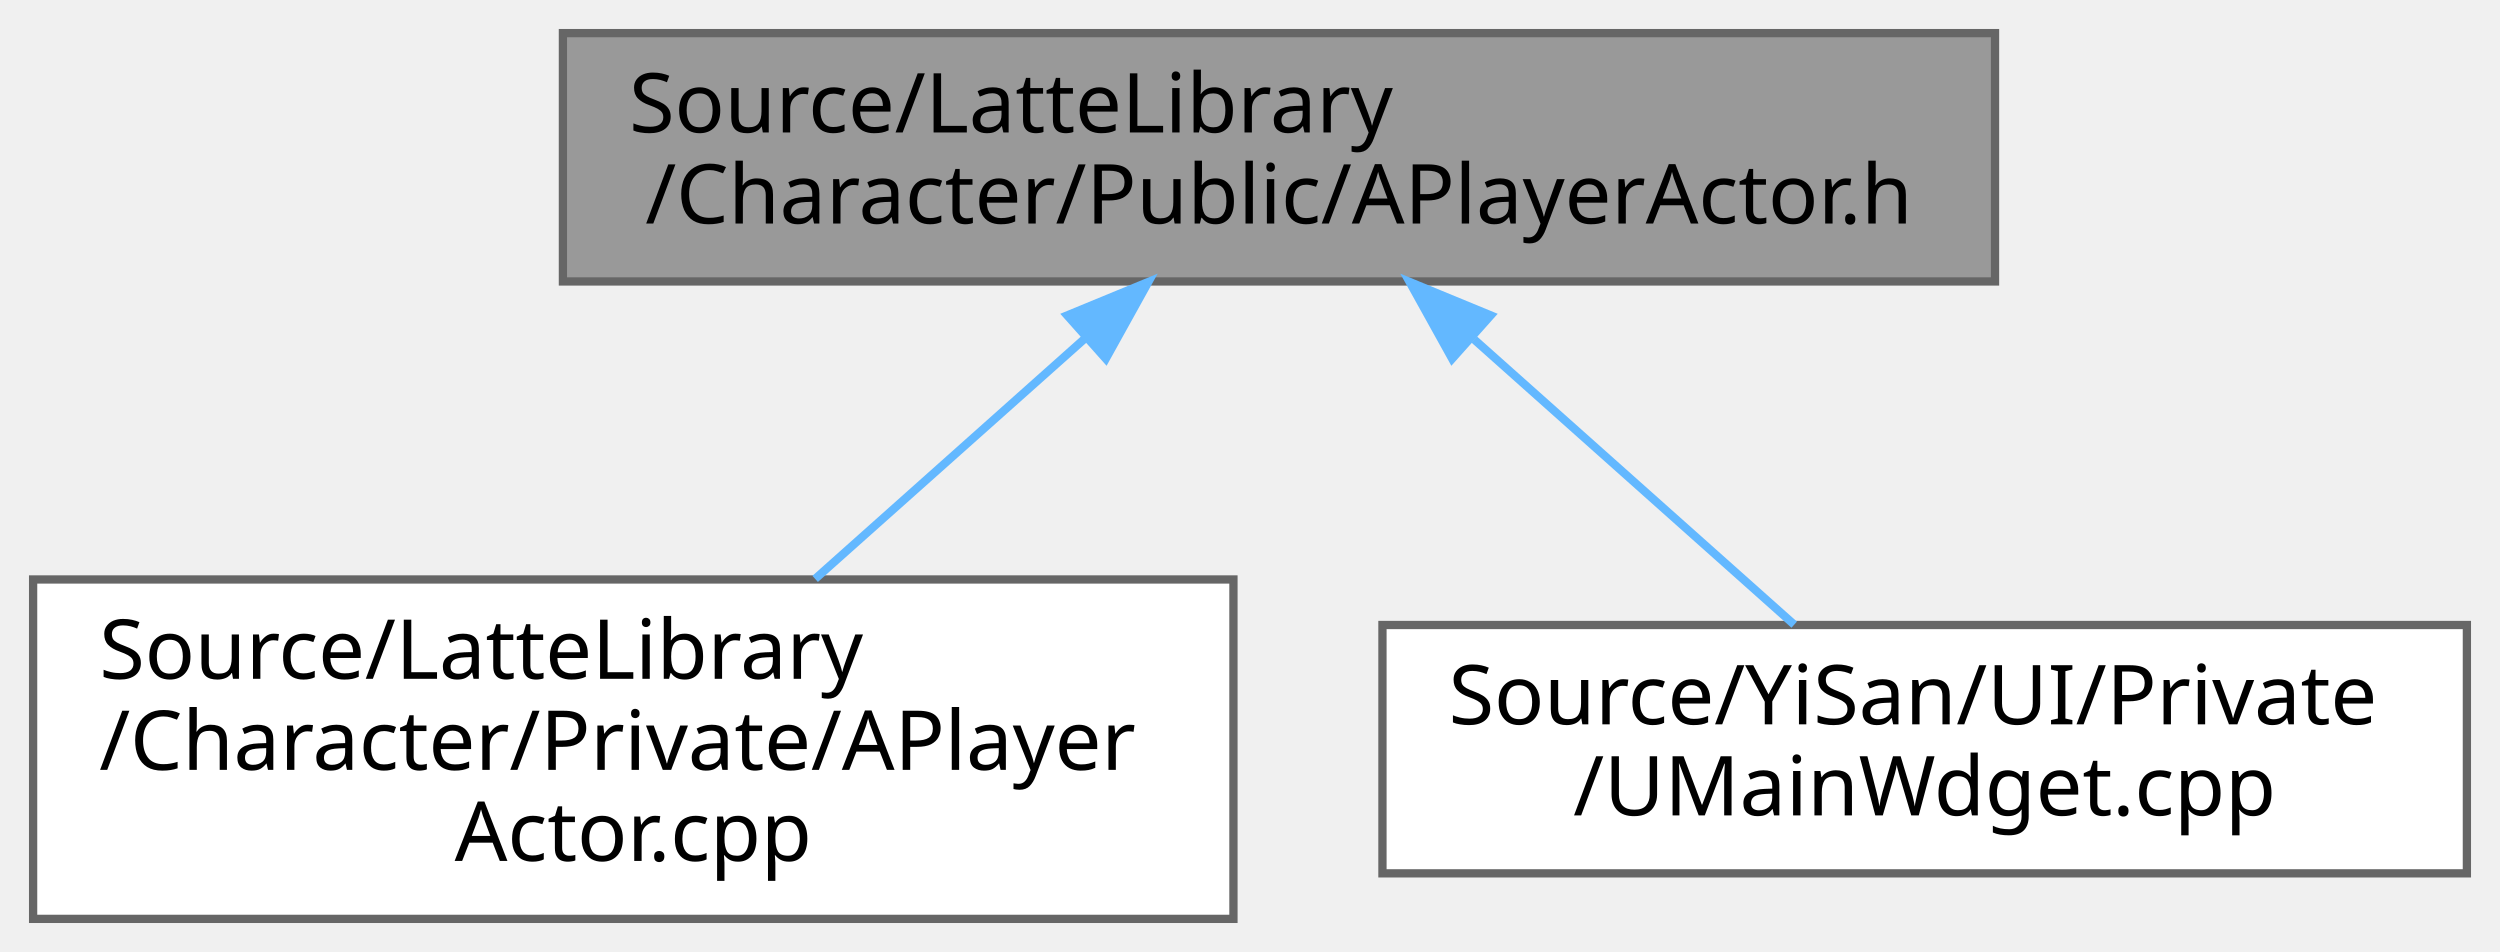
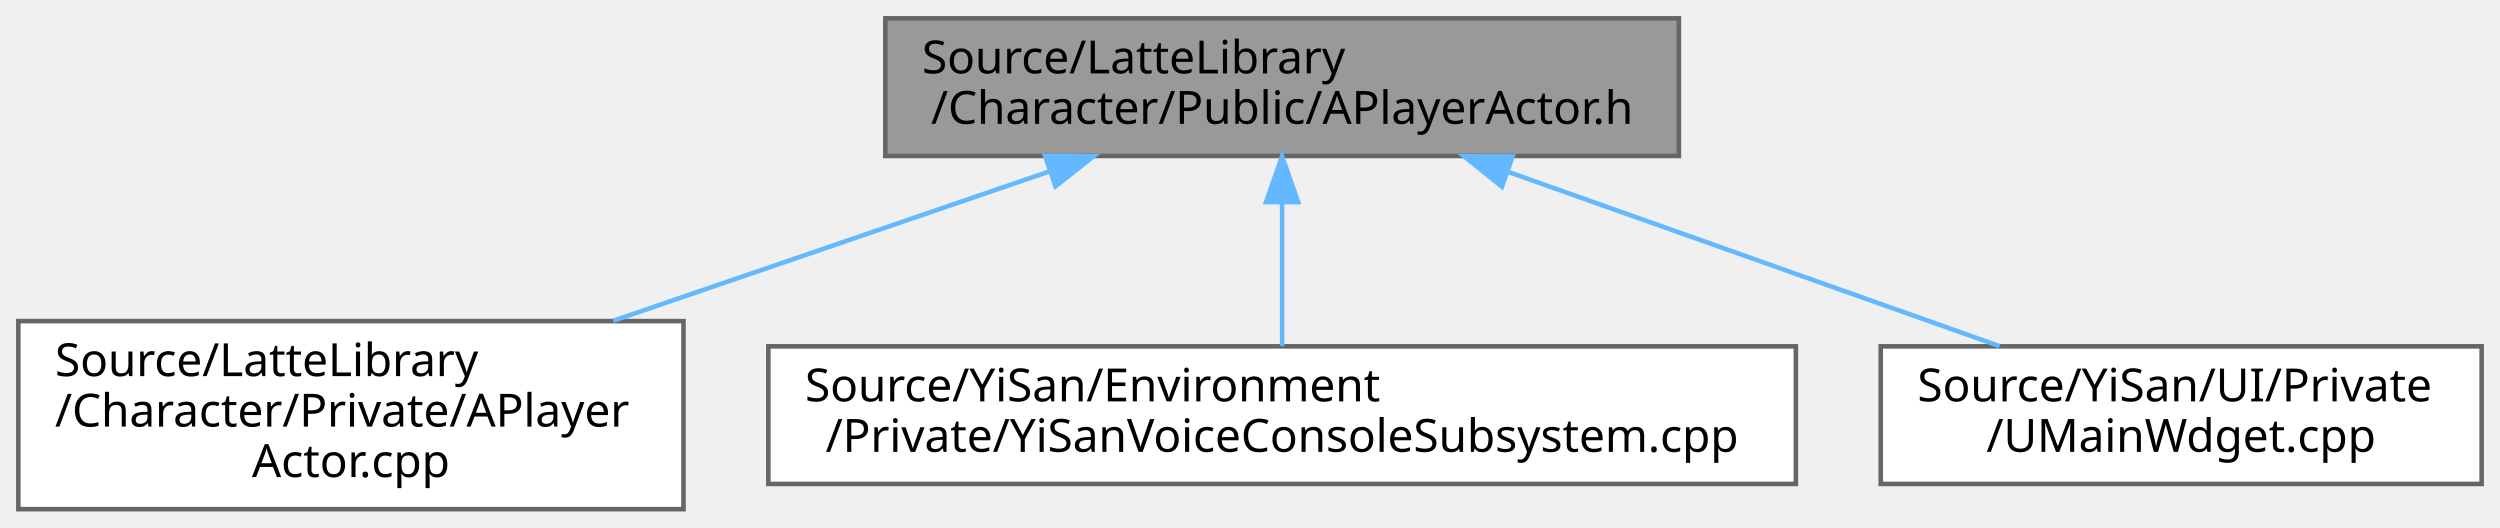
- <svg xmlns="http://www.w3.org/2000/svg" xmlns:xlink="http://www.w3.org/1999/xlink" width="302pt" height="115pt" viewBox="0.00 0.00 302.00 115.00">
+ <svg xmlns="http://www.w3.org/2000/svg" xmlns:xlink="http://www.w3.org/1999/xlink" width="545pt" height="115pt" viewBox="0.00 0.00 545.00 115.00">
  <g id="graph0" class="graph" transform="scale(1 1) rotate(0) translate(4 111)">
    <g id="Node000001" class="node">
      <g id="a_Node000001">
        <a xlink:title="APlayerActor 선언에 대한 Doxygen 주석을 제공합니다.">
-           <polygon fill="#999999" stroke="#666666" points="237,-107 64,-107 64,-77 237,-77 237,-107" />
-           <text text-anchor="start" x="72" y="-95" font-family="Malgun Gothic" font-size="10.00">Source/LatteLibrary</text>
-           <text text-anchor="middle" x="150.5" y="-84" font-family="Malgun Gothic" font-size="10.00">/Character/Public/APlayerActor.h</text>
+           <polygon fill="#999999" stroke="#666666" points="362,-107 189,-107 189,-77 362,-77 362,-107" />
+           <text text-anchor="start" x="197" y="-95" font-family="Malgun Gothic" font-size="10.00">Source/LatteLibrary</text>
+           <text text-anchor="middle" x="275.5" y="-84" font-family="Malgun Gothic" font-size="10.00">/Character/Public/APlayerActor.h</text>
        </a>
      </g>
    </g>
    <g id="Node000002" class="node">
      <g id="a_Node000002">
        <a xlink:href="APlayerActor_8cpp.html" target="_top" xlink:title="APlayerActor 구현에 대한 Doxygen 주석을 제공합니다.">
          <polygon fill="white" stroke="#666666" points="145,-41 0,-41 0,0 145,0 145,-41" />
          <text text-anchor="start" x="8" y="-29" font-family="Malgun Gothic" font-size="10.00">Source/LatteLibrary</text>
          <text text-anchor="start" x="8" y="-18" font-family="Malgun Gothic" font-size="10.00">/Character/Private/APlayer</text>
          <text text-anchor="middle" x="72.5" y="-7" font-family="Malgun Gothic" font-size="10.00">Actor.cpp</text>
        </a>
      </g>
    </g>
    <g id="edge1_Node000001_Node000002" class="edge">
      <g id="a_edge1_Node000001_Node000002">
        <a xlink:title=" ">
-           <path fill="none" stroke="#63b8ff" d="M127.19,-70.23C116.82,-60.99 104.68,-50.17 94.47,-41.07" />
-           <polygon fill="#63b8ff" stroke="#63b8ff" points="124.92,-72.9 134.72,-76.94 129.58,-67.67 124.92,-72.9" />
+           <path fill="none" stroke="#63b8ff" d="M224.92,-73.68C195.99,-63.78 159.63,-51.33 129.67,-41.07" />
+           <polygon fill="#63b8ff" stroke="#63b8ff" points="223.83,-77.01 234.42,-76.94 226.09,-70.39 223.83,-77.01" />
        </a>
      </g>
    </g>
    <g id="Node000003" class="node">
      <g id="a_Node000003">
-         <a xlink:href="UMainWdget_8cpp.html" target="_top" xlink:title=" ">
-           <polygon fill="white" stroke="#666666" points="294,-35.5 163,-35.5 163,-5.5 294,-5.5 294,-35.5" />
-           <text text-anchor="start" x="171" y="-23.5" font-family="Malgun Gothic" font-size="10.00">Source/YiSan/UI/Private</text>
-           <text text-anchor="middle" x="228.5" y="-12.5" font-family="Malgun Gothic" font-size="10.00">/UMainWdget.cpp</text>
+         <a xlink:href="YiSanVoiceConsoleSubsystem_8cpp.html" target="_top" xlink:title=" ">
+           <polygon fill="white" stroke="#666666" points="387.5,-35.5 163.5,-35.5 163.5,-5.5 387.5,-5.5 387.5,-35.5" />
+           <text text-anchor="start" x="171.5" y="-23.5" font-family="Malgun Gothic" font-size="10.00">Source/YiSan/Environment</text>
+           <text text-anchor="middle" x="275.5" y="-12.5" font-family="Malgun Gothic" font-size="10.00">/Private/YiSanVoiceConsoleSubsystem.cpp</text>
        </a>
      </g>
    </g>
    <g id="edge2_Node000001_Node000003" class="edge">
      <g id="a_edge2_Node000001_Node000003">
        <a xlink:title=" ">
-           <path fill="none" stroke="#63b8ff" d="M174.08,-69.99C186.6,-58.84 201.64,-45.43 212.74,-35.54" />
-           <polygon fill="#63b8ff" stroke="#63b8ff" points="171.42,-67.67 166.28,-76.94 176.08,-72.9 171.42,-67.67" />
+           <path fill="none" stroke="#63b8ff" d="M275.5,-66.75C275.5,-56.31 275.5,-44.49 275.5,-35.54" />
+           <polygon fill="#63b8ff" stroke="#63b8ff" points="272,-66.94 275.5,-76.94 279,-66.94 272,-66.94" />
+         </a>
+       </g>
+     </g>
+     <g id="Node000004" class="node">
+       <g id="a_Node000004">
+         <a xlink:href="UMainWdget_8cpp.html" target="_top" xlink:title=" ">
+           <polygon fill="white" stroke="#666666" points="537,-35.5 406,-35.5 406,-5.5 537,-5.5 537,-35.5" />
+           <text text-anchor="start" x="414" y="-23.5" font-family="Malgun Gothic" font-size="10.00">Source/YiSan/UI/Private</text>
+           <text text-anchor="middle" x="471.5" y="-12.5" font-family="Malgun Gothic" font-size="10.00">/UMainWdget.cpp</text>
+         </a>
+       </g>
+     </g>
+     <g id="edge3_Node000001_Node000004" class="edge">
+       <g id="a_edge3_Node000001_Node000004">
+         <a xlink:title=" ">
+           <path fill="none" stroke="#63b8ff" d="M324.66,-73.57C357.81,-61.81 400.96,-46.51 431.9,-35.54" />
+           <polygon fill="#63b8ff" stroke="#63b8ff" points="323.42,-70.29 315.16,-76.94 325.76,-76.89 323.42,-70.29" />
        </a>
      </g>
    </g>
  </g>
</svg>
